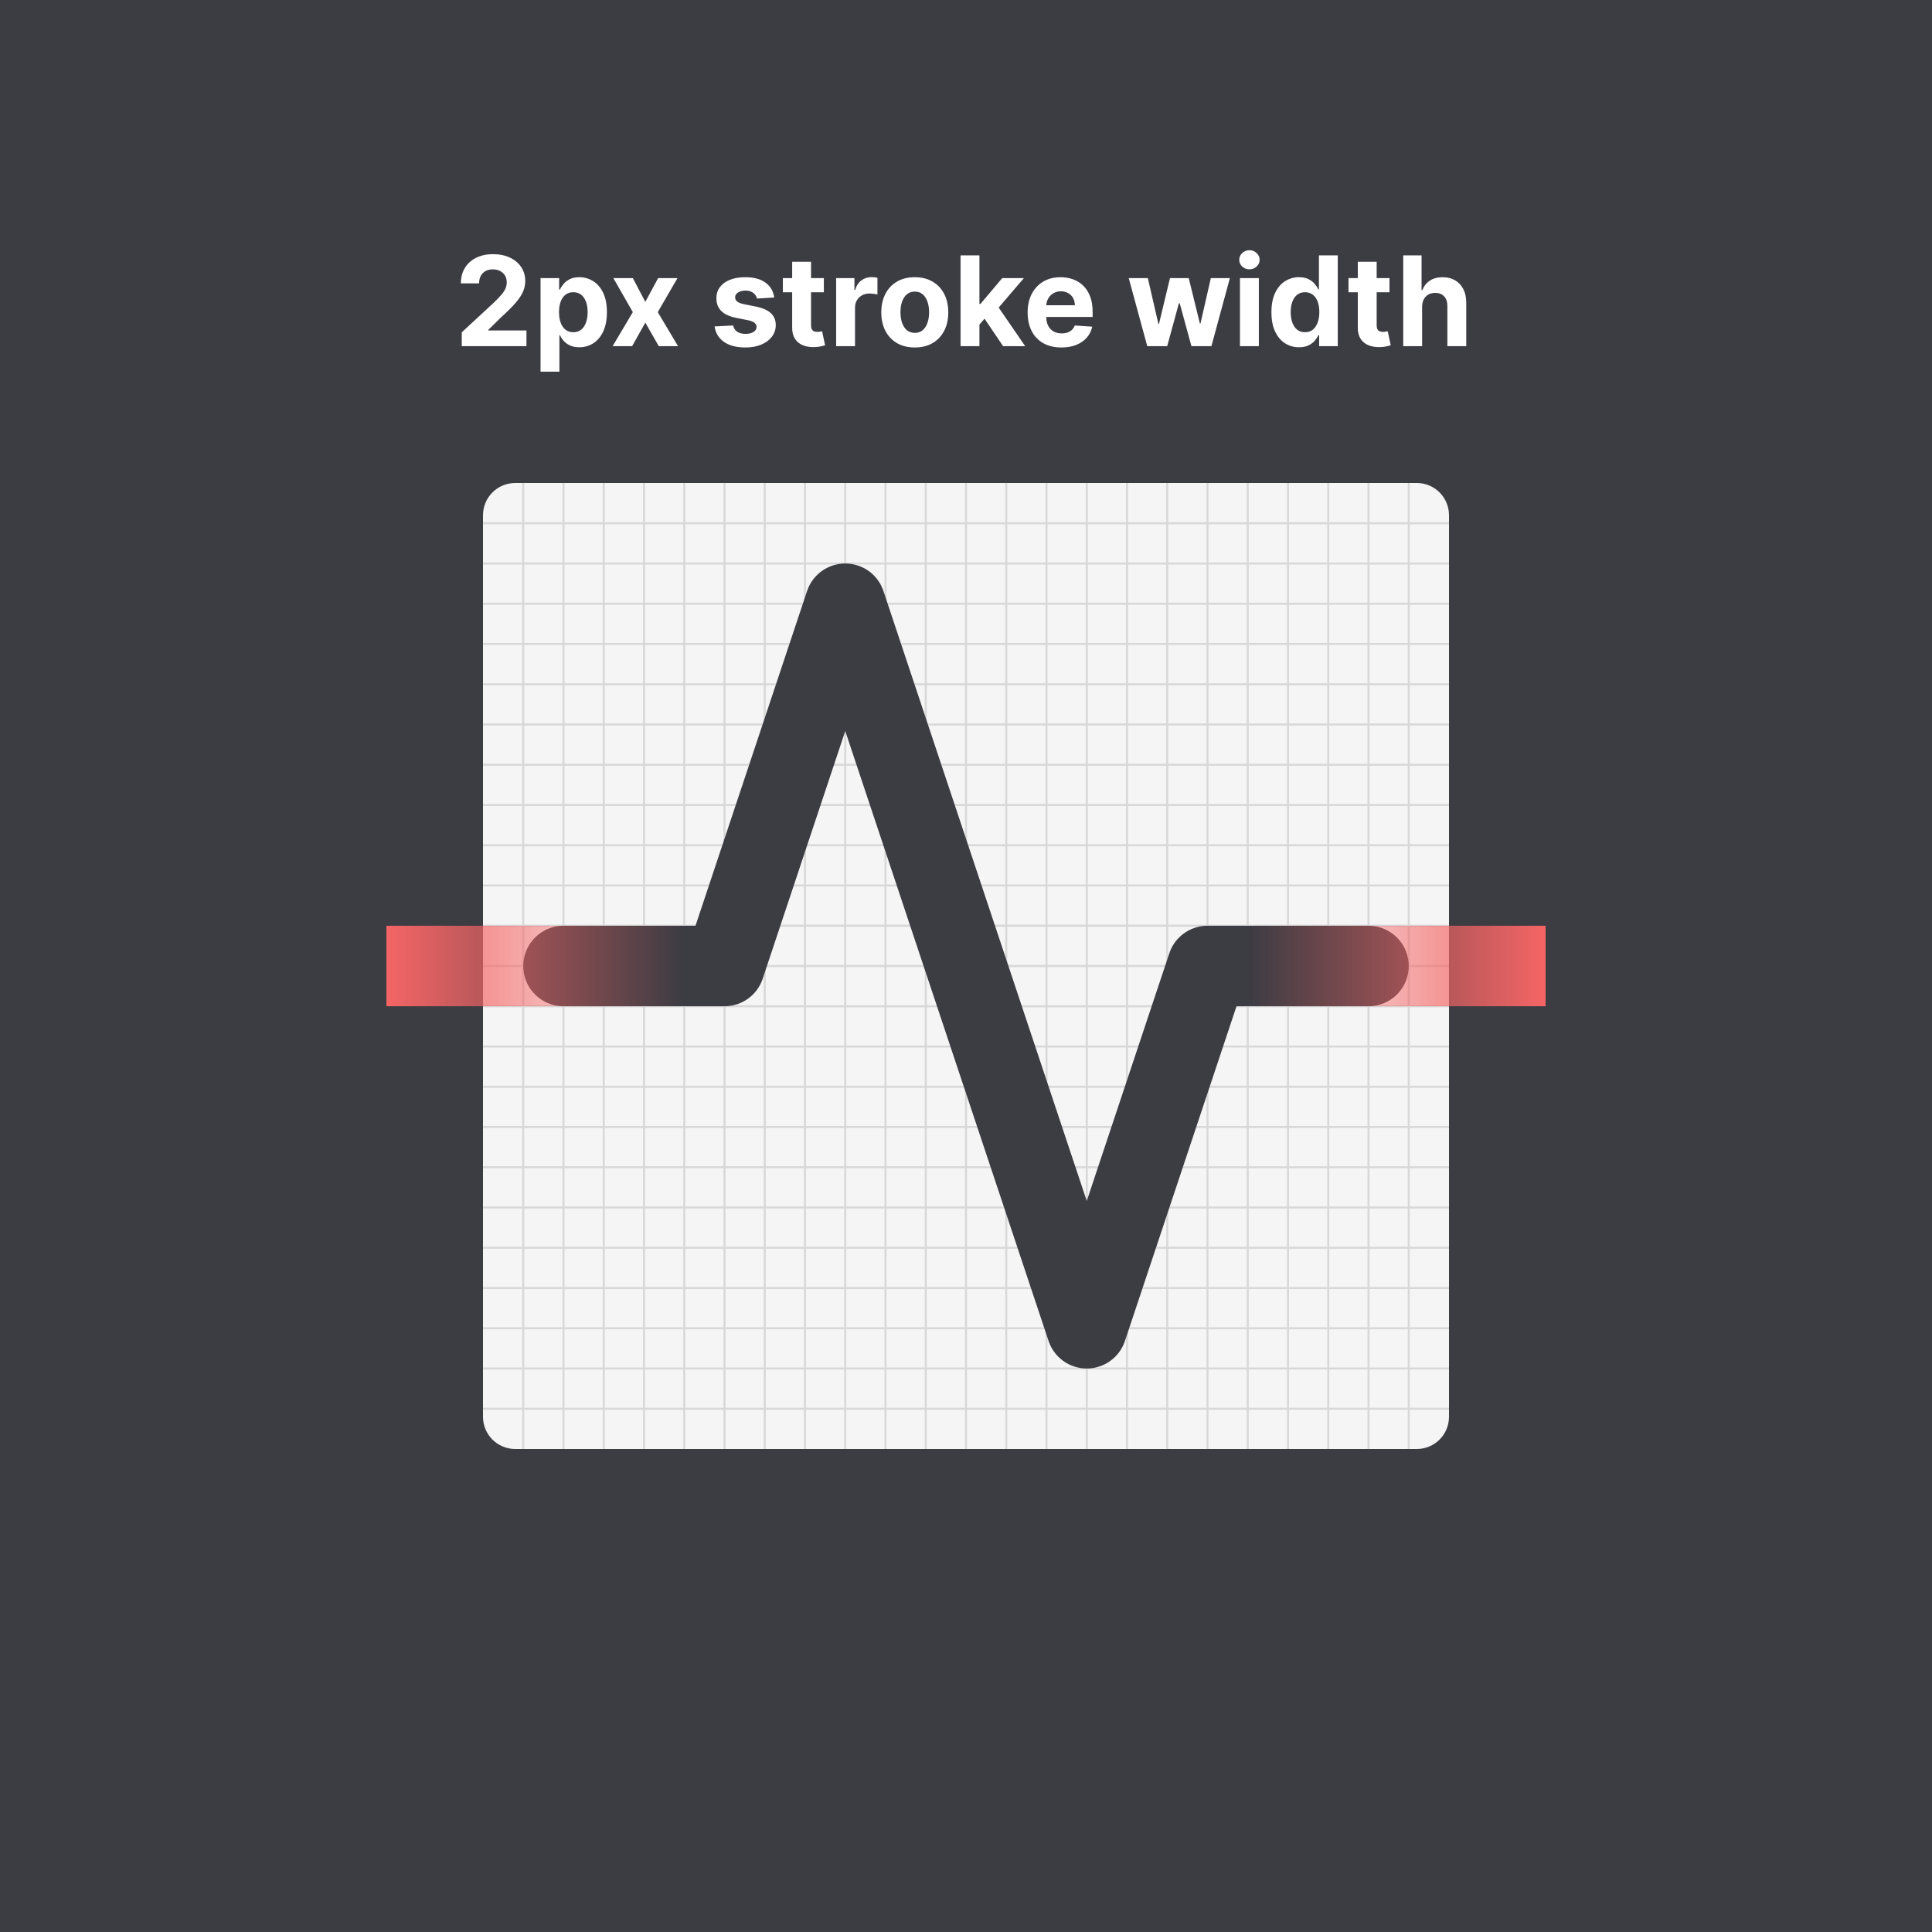
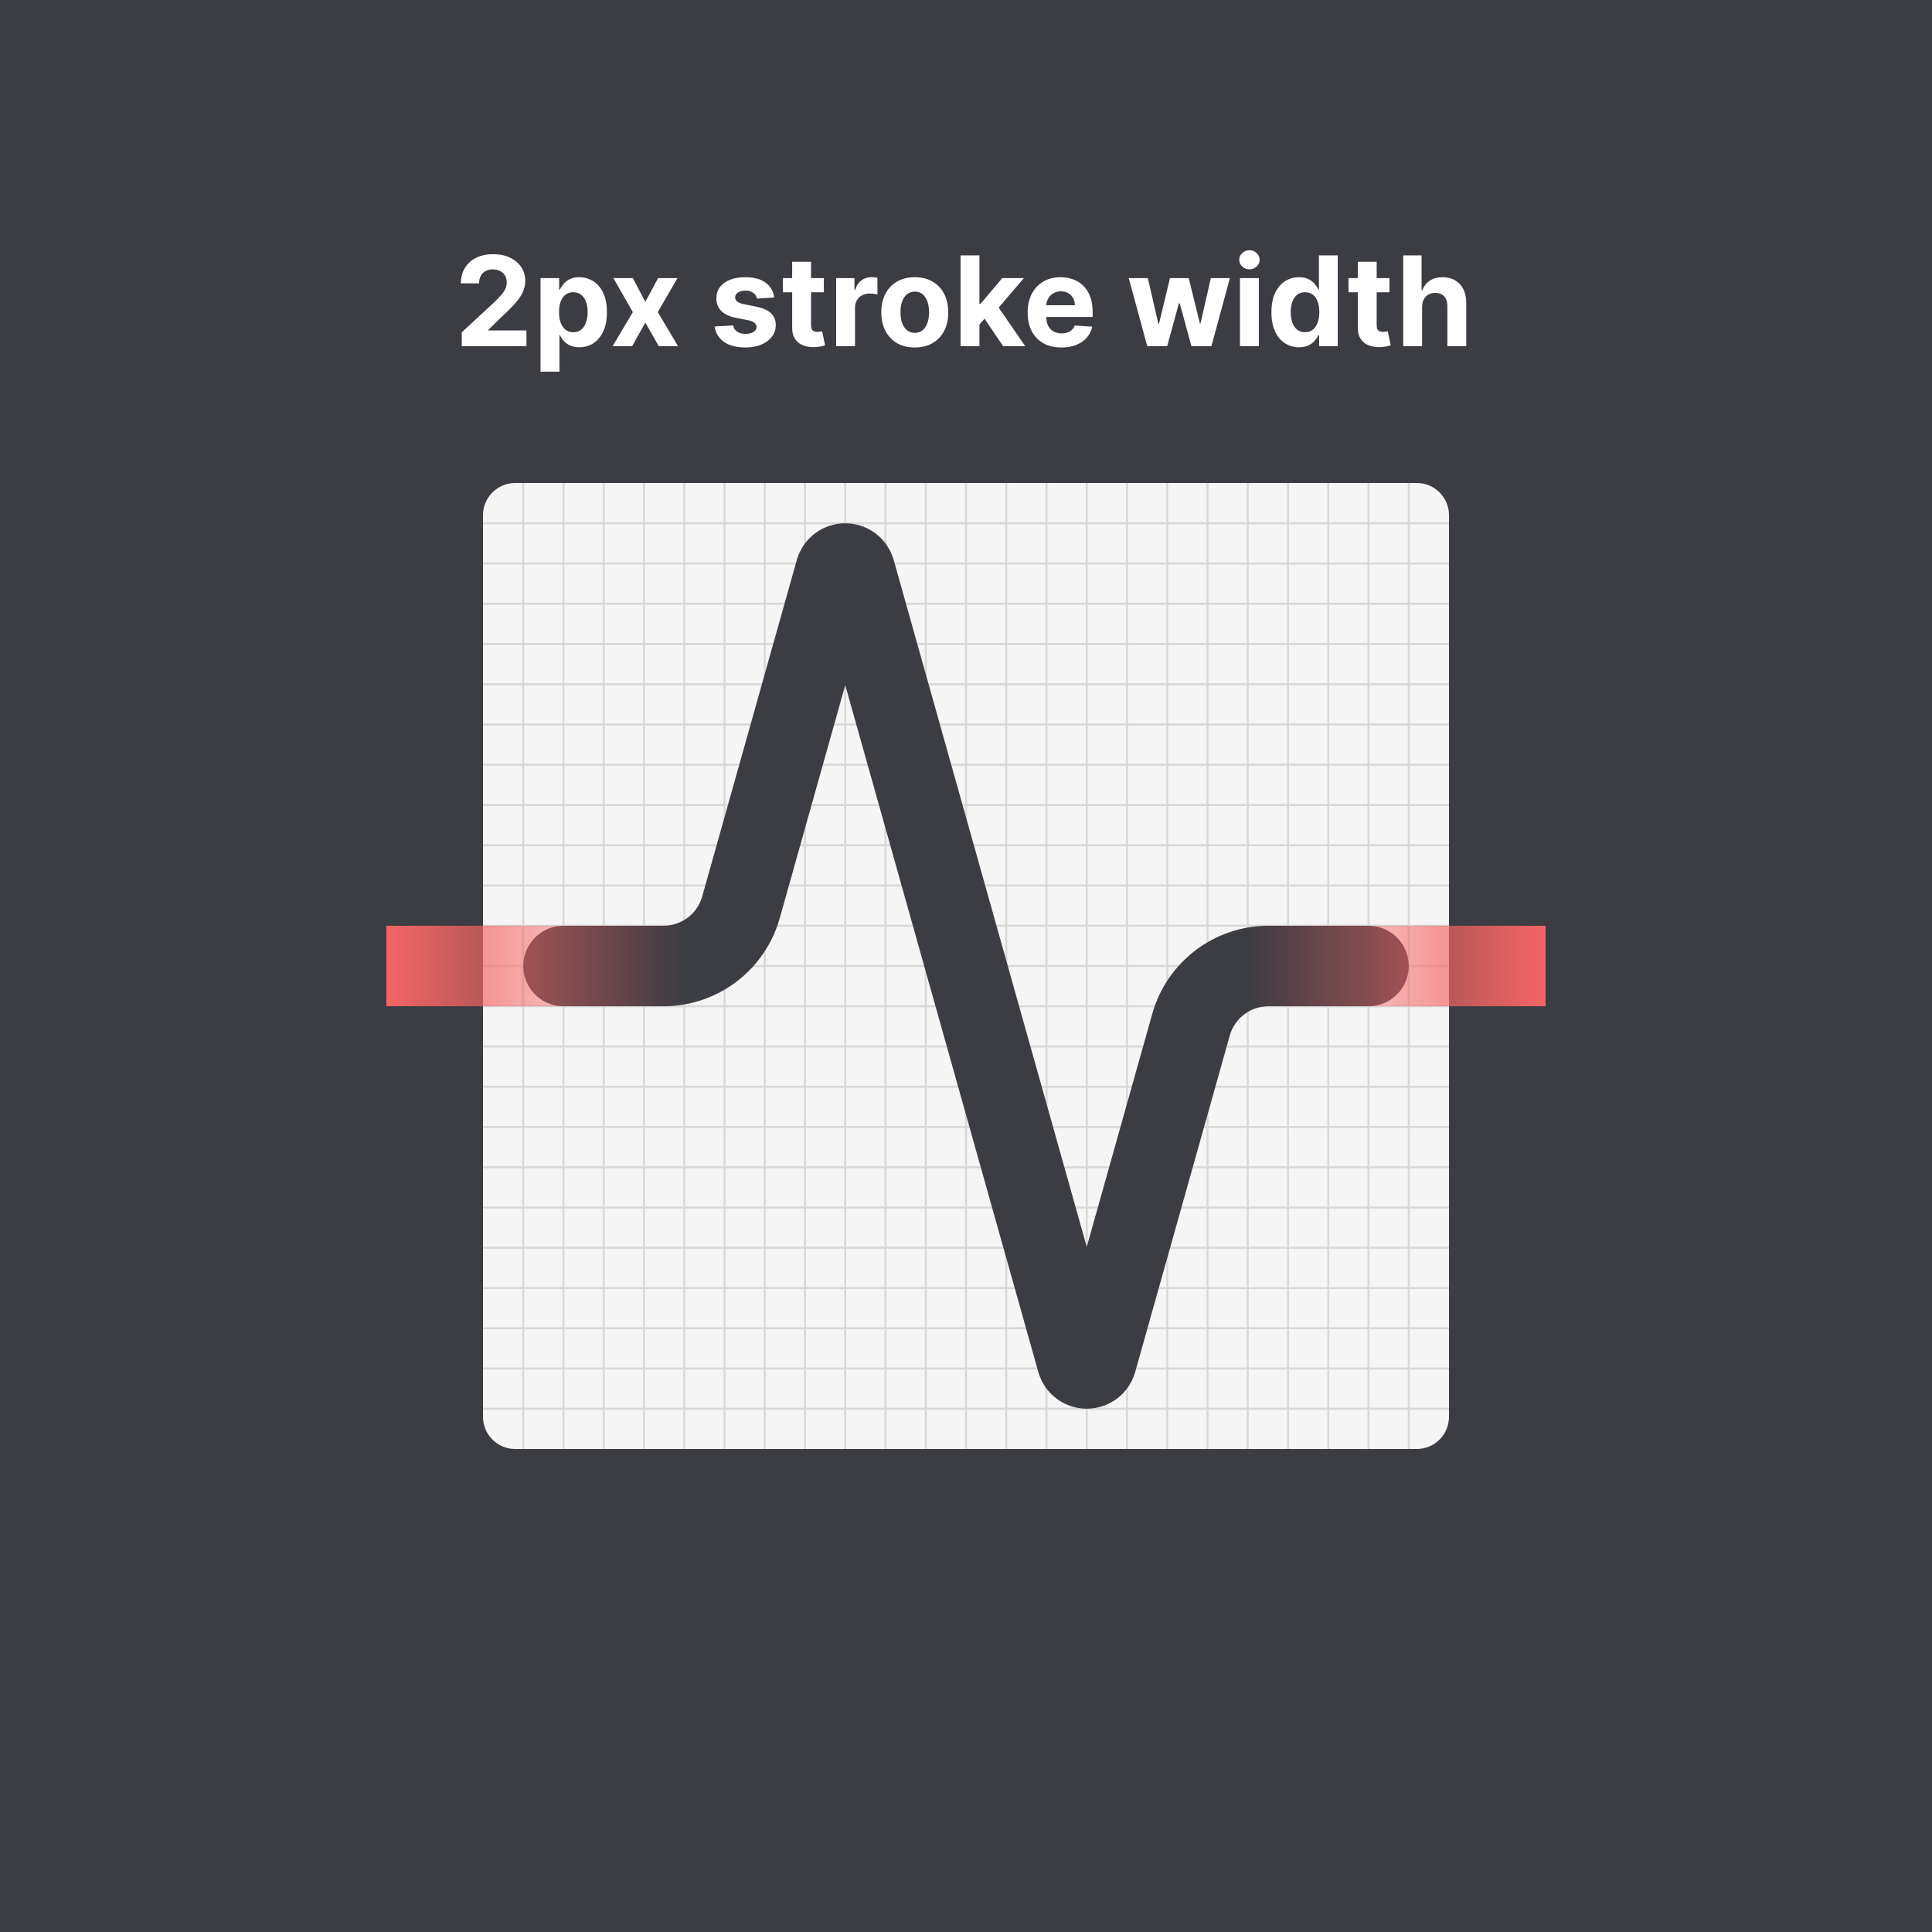
<svg xmlns="http://www.w3.org/2000/svg" width="480" height="480" fill="none">
  <path fill="#3C3C43" d="M0 0h480v480H0z" />
  <g clip-path="url(#a)">
    <rect x="120" y="120" width="240" height="240" rx="8" fill="#F5F5F5" />
    <path d="M120 130h240" stroke="#D8D8D9" stroke-width=".5" />
    <path d="M130 120v240" stroke="#D8D8D9" stroke-width=".5" />
    <path d="M120 140h240" stroke="#D8D8D9" stroke-width=".5" />
    <path d="M140 120v240" stroke="#D8D8D9" stroke-width=".5" />
    <path d="M120 150h240" stroke="#D8D8D9" stroke-width=".5" />
    <path d="M150 120v240" stroke="#D8D8D9" stroke-width=".5" />
    <path d="M120 160h240" stroke="#D8D8D9" stroke-width=".5" />
    <path d="M160 120v240" stroke="#D8D8D9" stroke-width=".5" />
    <path d="M120 170h240" stroke="#D8D8D9" stroke-width=".5" />
    <path d="M170 120v240" stroke="#D8D8D9" stroke-width=".5" />
    <path d="M120 180h240" stroke="#D8D8D9" stroke-width=".5" />
    <path d="M180 120v240" stroke="#D8D8D9" stroke-width=".5" />
    <path d="M120 190h240" stroke="#D8D8D9" stroke-width=".5" />
    <path d="M190 120v240" stroke="#D8D8D9" stroke-width=".5" />
    <path d="M120 200h240" stroke="#D8D8D9" stroke-width=".5" />
    <path d="M200 120v240" stroke="#D8D8D9" stroke-width=".5" />
    <path d="M120 210h240" stroke="#D8D8D9" stroke-width=".5" />
    <path d="M210 120v240" stroke="#D8D8D9" stroke-width=".5" />
    <path d="M120 220h240" stroke="#D8D8D9" stroke-width=".5" />
    <path d="M220 120v240" stroke="#D8D8D9" stroke-width=".5" />
    <path d="M120 230h240" stroke="#D8D8D9" stroke-width=".5" />
    <path d="M230 120v240" stroke="#D8D8D9" stroke-width=".5" />
    <path d="M120 240h240" stroke="#D8D8D9" stroke-width=".5" />
    <path d="M240 120v240" stroke="#D8D8D9" stroke-width=".5" />
    <path d="M120 250h240" stroke="#D8D8D9" stroke-width=".5" />
    <path d="M250 120v240" stroke="#D8D8D9" stroke-width=".5" />
    <path d="M120 260h240" stroke="#D8D8D9" stroke-width=".5" />
    <path d="M260 120v240" stroke="#D8D8D9" stroke-width=".5" />
    <path d="M120 270h240" stroke="#D8D8D9" stroke-width=".5" />
    <path d="M270 120v240" stroke="#D8D8D9" stroke-width=".5" />
    <path d="M120 280h240" stroke="#D8D8D9" stroke-width=".5" />
    <path d="M280 120v240" stroke="#D8D8D9" stroke-width=".5" />
    <path d="M120 290h240" stroke="#D8D8D9" stroke-width=".5" />
    <path d="M290 120v240" stroke="#D8D8D9" stroke-width=".5" />
    <path d="M120 300h240" stroke="#D8D8D9" stroke-width=".5" />
    <path d="M300 120v240" stroke="#D8D8D9" stroke-width=".5" />
    <path d="M120 310h240" stroke="#D8D8D9" stroke-width=".5" />
    <path d="M310 120v240" stroke="#D8D8D9" stroke-width=".5" />
    <path d="M120 320h240" stroke="#D8D8D9" stroke-width=".5" />
    <path d="M320 120v240" stroke="#D8D8D9" stroke-width=".5" />
    <path d="M120 330h240" stroke="#D8D8D9" stroke-width=".5" />
    <path d="M330 120v240" stroke="#D8D8D9" stroke-width=".5" />
    <path d="M120 340h240" stroke="#D8D8D9" stroke-width=".5" />
    <path d="M340 120v240" stroke="#D8D8D9" stroke-width=".5" />
    <path d="M120 350h240" stroke="#D8D8D9" stroke-width=".5" />
    <path d="M350 120v240" stroke="#D8D8D9" stroke-width=".5" />
  </g>
-   <path d="M340 240h-40l-30 90-60-180-30 90h-40" stroke="#3C3C43" stroke-width="20" stroke-linecap="round" stroke-linejoin="round" />
+   <g id="embed-lucide-activity" stroke="#3C3C43" stroke-width="2" stroke-linecap="round" stroke-linejoin="round" transform="translate(120 120), scale(10)">
+     <path d="M22 12h-2.48a2 2 0 0 0-1.93 1.46l-2.35 8.36a.25.25 0 0 1-.48 0L9.24 2.18a.25.25 0 0 0-.48 0l-2.35 8.36A2 2 0 0 1 4.49 12H2" />
+   </g>
  <path d="M114.724 86v-3.435l8.025-7.43a30.068 30.068 0 0 0 1.717-1.784c.47-.528.826-1.046 1.068-1.552a3.852 3.852 0 0 0 .364-1.662c0-.66-.151-1.23-.452-1.707a2.964 2.964 0 0 0-1.233-1.112c-.521-.264-1.112-.396-1.772-.396-.69 0-1.292.14-1.806.419a2.88 2.88 0 0 0-1.188 1.2c-.279.52-.419 1.14-.419 1.86h-4.524c0-1.475.334-2.756 1.002-3.842.667-1.086 1.603-1.927 2.807-2.521 1.203-.594 2.59-.892 4.161-.892 1.614 0 3.02.286 4.216.859 1.204.565 2.139 1.35 2.807 2.356.668 1.005 1.002 2.157 1.002 3.456 0 .852-.169 1.692-.506 2.521-.331.83-.921 1.75-1.773 2.764-.851 1.005-2.051 2.212-3.599 3.621l-3.292 3.226v.154h9.467V86h-16.072Zm19.57 6.34V69.09h4.624v2.841h.209c.206-.455.503-.917.892-1.387.396-.477.91-.873 1.541-1.189.638-.323 1.431-.484 2.378-.484 1.233 0 2.37.323 3.412.969 1.043.638 1.876 1.603 2.499 2.895.624 1.284.936 2.895.936 4.832 0 1.887-.305 3.48-.914 4.778-.601 1.292-1.423 2.272-2.466 2.94-1.034.66-2.194.99-3.478.99-.91 0-1.685-.15-2.323-.451-.631-.301-1.149-.679-1.552-1.134a5.755 5.755 0 0 1-.925-1.398h-.143v9.049h-4.69Zm4.591-14.794c0 1.005.139 1.882.418 2.63.279.75.683 1.332 1.211 1.75.529.412 1.171.617 1.927.617.763 0 1.409-.209 1.937-.627.529-.426.928-1.013 1.2-1.761.279-.756.418-1.626.418-2.61 0-.976-.135-1.834-.407-2.576-.271-.74-.671-1.32-1.2-1.739-.528-.418-1.178-.627-1.948-.627-.764 0-1.409.202-1.938.605-.521.404-.921.976-1.2 1.717-.279.742-.418 1.615-.418 2.62Zm18.34-8.455 3.104 5.912 3.182-5.912h4.811l-4.899 8.455L168.454 86h-4.789l-3.336-5.846-3.28 5.846h-4.844l5.02-8.454-4.844-8.455h4.844Zm35.125 4.822-4.293.264a2.216 2.216 0 0 0-.473-.99 2.503 2.503 0 0 0-.958-.716c-.389-.184-.855-.276-1.398-.276-.727 0-1.339.154-1.838.463-.499.3-.749.704-.749 1.21 0 .404.161.746.484 1.024.323.28.877.503 1.663.672l3.06.616c1.644.338 2.87.881 3.677 1.63.807.748 1.211 1.732 1.211 2.95 0 1.108-.327 2.08-.98 2.917-.646.837-1.534 1.49-2.664 1.96-1.123.462-2.418.693-3.886.693-2.238 0-4.022-.466-5.35-1.398-1.321-.94-2.095-2.216-2.323-3.83l4.613-.243c.139.683.477 1.204 1.012 1.563.536.353 1.222.529 2.059.529.822 0 1.482-.158 1.982-.474.506-.323.763-.737.77-1.244-.007-.425-.187-.774-.539-1.046-.353-.278-.896-.491-1.63-.638l-2.928-.583c-1.651-.33-2.88-.903-3.688-1.718-.8-.814-1.2-1.853-1.2-3.115 0-1.086.294-2.022.881-2.807.595-.786 1.427-1.391 2.499-1.817 1.079-.425 2.341-.638 3.787-.638 2.136 0 3.816.451 5.042 1.354 1.233.903 1.952 2.132 2.157 3.688Zm12.333-4.822v3.523H194.5V69.09h10.183Zm-7.871-4.051h4.689v15.764c0 .433.066.77.198 1.013.133.235.316.4.551.495.242.096.521.143.837.143.22 0 .44-.018.66-.055l.506-.099.738 3.49a13.19 13.19 0 0 1-.991.253 7.93 7.93 0 0 1-1.552.187c-1.13.044-2.121-.106-2.972-.451-.844-.345-1.501-.88-1.971-1.607-.469-.727-.701-1.644-.693-2.752V65.04ZM207.738 86V69.09h4.546v2.951h.176c.309-1.05.826-1.842 1.553-2.378.726-.543 1.563-.814 2.509-.814a6.927 6.927 0 0 1 1.476.164v4.162a6.149 6.149 0 0 0-.914-.176 8.222 8.222 0 0 0-1.068-.077c-.69 0-1.306.15-1.849.451a3.318 3.318 0 0 0-1.277 1.233c-.309.529-.463 1.138-.463 1.828V86h-4.689Zm19.537.33c-1.71 0-3.189-.363-4.436-1.09a7.46 7.46 0 0 1-2.874-3.06c-.675-1.314-1.012-2.837-1.012-4.569 0-1.746.337-3.273 1.012-4.579.676-1.314 1.633-2.334 2.874-3.06 1.247-.734 2.726-1.101 4.436-1.101s3.185.367 4.425 1.1c1.248.727 2.21 1.747 2.885 3.061.675 1.306 1.012 2.833 1.012 4.58 0 1.732-.337 3.254-1.012 4.568a7.434 7.434 0 0 1-2.885 3.06c-1.24.727-2.715 1.09-4.425 1.09Zm.022-3.633c.778 0 1.427-.22 1.949-.66.521-.448.913-1.057 1.177-1.828.272-.77.408-1.647.408-2.63 0-.984-.136-1.861-.408-2.632-.264-.77-.656-1.38-1.177-1.827-.522-.448-1.171-.672-1.949-.672-.785 0-1.446.224-1.981.672-.529.448-.929 1.057-1.2 1.827-.265.771-.397 1.648-.397 2.632 0 .983.132 1.86.397 2.63.271.771.671 1.38 1.2 1.828.535.44 1.196.66 1.981.66Zm15.599-1.563.011-5.625h.683l5.416-6.418h5.383l-7.277 8.499h-1.111l-3.105 3.544ZM238.647 86V63.455h4.689V86h-4.689Zm10.568 0-4.976-7.365 3.127-3.313L254.708 86h-5.493Zm14.484.33c-1.739 0-3.236-.352-4.491-1.057a7.233 7.233 0 0 1-2.884-3.016c-.675-1.306-1.013-2.851-1.013-4.635 0-1.739.338-3.265 1.013-4.579.675-1.314 1.625-2.338 2.851-3.071 1.233-.734 2.679-1.101 4.337-1.101 1.116 0 2.154.18 3.116.54a6.914 6.914 0 0 1 2.532 1.595c.726.712 1.291 1.608 1.695 2.686.404 1.072.605 2.327.605 3.765v1.288h-14.278V75.84h9.864c0-.675-.147-1.273-.44-1.794a3.158 3.158 0 0 0-1.222-1.222c-.514-.301-1.112-.452-1.795-.452-.711 0-1.343.166-1.893.496-.543.323-.969.76-1.277 1.31a3.698 3.698 0 0 0-.473 1.816v2.763c0 .837.154 1.56.462 2.17a3.39 3.39 0 0 0 1.332 1.408c.572.33 1.251.495 2.037.495.521 0 .998-.073 1.431-.22a2.978 2.978 0 0 0 1.112-.66 2.87 2.87 0 0 0 .704-1.079l4.337.286a5.917 5.917 0 0 1-1.354 2.73c-.675.771-1.548 1.373-2.62 1.806-1.064.425-2.293.638-3.688.638Zm21.332-.33-4.601-16.91h4.744l2.62 11.362h.155l2.73-11.361h4.656l2.774 11.295h.143l2.576-11.295h4.734L300.972 86h-4.965L293.1 75.366h-.209L289.985 86h-4.954Zm23.033 0V69.09h4.689V86h-4.689Zm2.356-19.089a2.548 2.548 0 0 1-1.795-.693c-.491-.47-.737-1.031-.737-1.685 0-.645.246-1.2.737-1.662a2.526 2.526 0 0 1 1.795-.705c.697 0 1.291.235 1.783.705.499.462.749 1.017.749 1.662 0 .654-.25 1.215-.749 1.685-.492.462-1.086.693-1.783.693Zm12.321 19.364c-1.284 0-2.448-.33-3.49-.99-1.035-.668-1.857-1.648-2.466-2.94-.601-1.299-.902-2.891-.902-4.778 0-1.937.312-3.548.935-4.832.624-1.292 1.453-2.257 2.488-2.895a6.377 6.377 0 0 1 3.424-.97c.947 0 1.736.162 2.367.485.638.316 1.152.712 1.541 1.189.396.47.697.932.903 1.387h.143v-8.476h4.678V86h-4.623v-2.708h-.198c-.221.47-.532.936-.936 1.398-.396.455-.914.833-1.552 1.134-.631.3-1.402.451-2.312.451Zm1.486-3.732c.756 0 1.395-.205 1.916-.616.528-.419.932-1.002 1.211-1.75.286-.75.429-1.626.429-2.632 0-1.005-.14-1.878-.418-2.62-.279-.74-.683-1.313-1.211-1.717-.529-.403-1.171-.605-1.927-.605-.771 0-1.42.209-1.948.627-.529.418-.929.998-1.2 1.74-.272.74-.408 1.6-.408 2.576 0 .983.136 1.853.408 2.608.279.75.679 1.336 1.2 1.762.528.418 1.177.627 1.948.627Zm20.985-13.452v3.523h-10.183V69.09h10.183Zm-7.871-4.051h4.69v15.764c0 .433.066.77.198 1.013.132.235.315.4.55.495.242.096.521.143.837.143.22 0 .44-.018.66-.055.221-.044.389-.077.507-.099l.737 3.49a13.27 13.27 0 0 1-.99.253 7.952 7.952 0 0 1-1.553.187c-1.13.044-2.121-.106-2.972-.451-.844-.345-1.501-.88-1.97-1.607-.47-.727-.701-1.644-.694-2.752V65.04Zm15.979 11.184V86h-4.69V63.455h4.558v8.62h.198c.382-.999.998-1.78 1.849-2.346.852-.572 1.92-.858 3.204-.858 1.174 0 2.198.257 3.071.77.881.507 1.563 1.237 2.048 2.191.492.947.734 2.08.726 3.402V86h-4.689v-9.93c.007-1.042-.257-1.853-.793-2.433-.528-.58-1.27-.87-2.224-.87-.638 0-1.203.136-1.695.408a2.89 2.89 0 0 0-1.145 1.189c-.271.514-.411 1.134-.418 1.86Z" fill="#fff" />
  <path fill="url(#b)" d="M310 230h74v20h-74z" />
  <path fill="url(#c)" d="M96 230h74v20H96z" />
  <defs>
    <linearGradient id="b" x1="384" y1="237" x2="310" y2="237" gradientUnits="userSpaceOnUse">
      <stop stop-color="#F56565" />
      <stop offset="1" stop-color="#F56565" stop-opacity="0" />
    </linearGradient>
    <linearGradient id="c" x1="96" y1="238.5" x2="170" y2="238.5" gradientUnits="userSpaceOnUse">
      <stop stop-color="#F56565" />
      <stop offset="1" stop-color="#F56565" stop-opacity="0" />
    </linearGradient>
    <clipPath id="a">
      <rect x="120" y="120" width="240" height="240" rx="8" fill="#fff" />
    </clipPath>
  </defs>
</svg>
